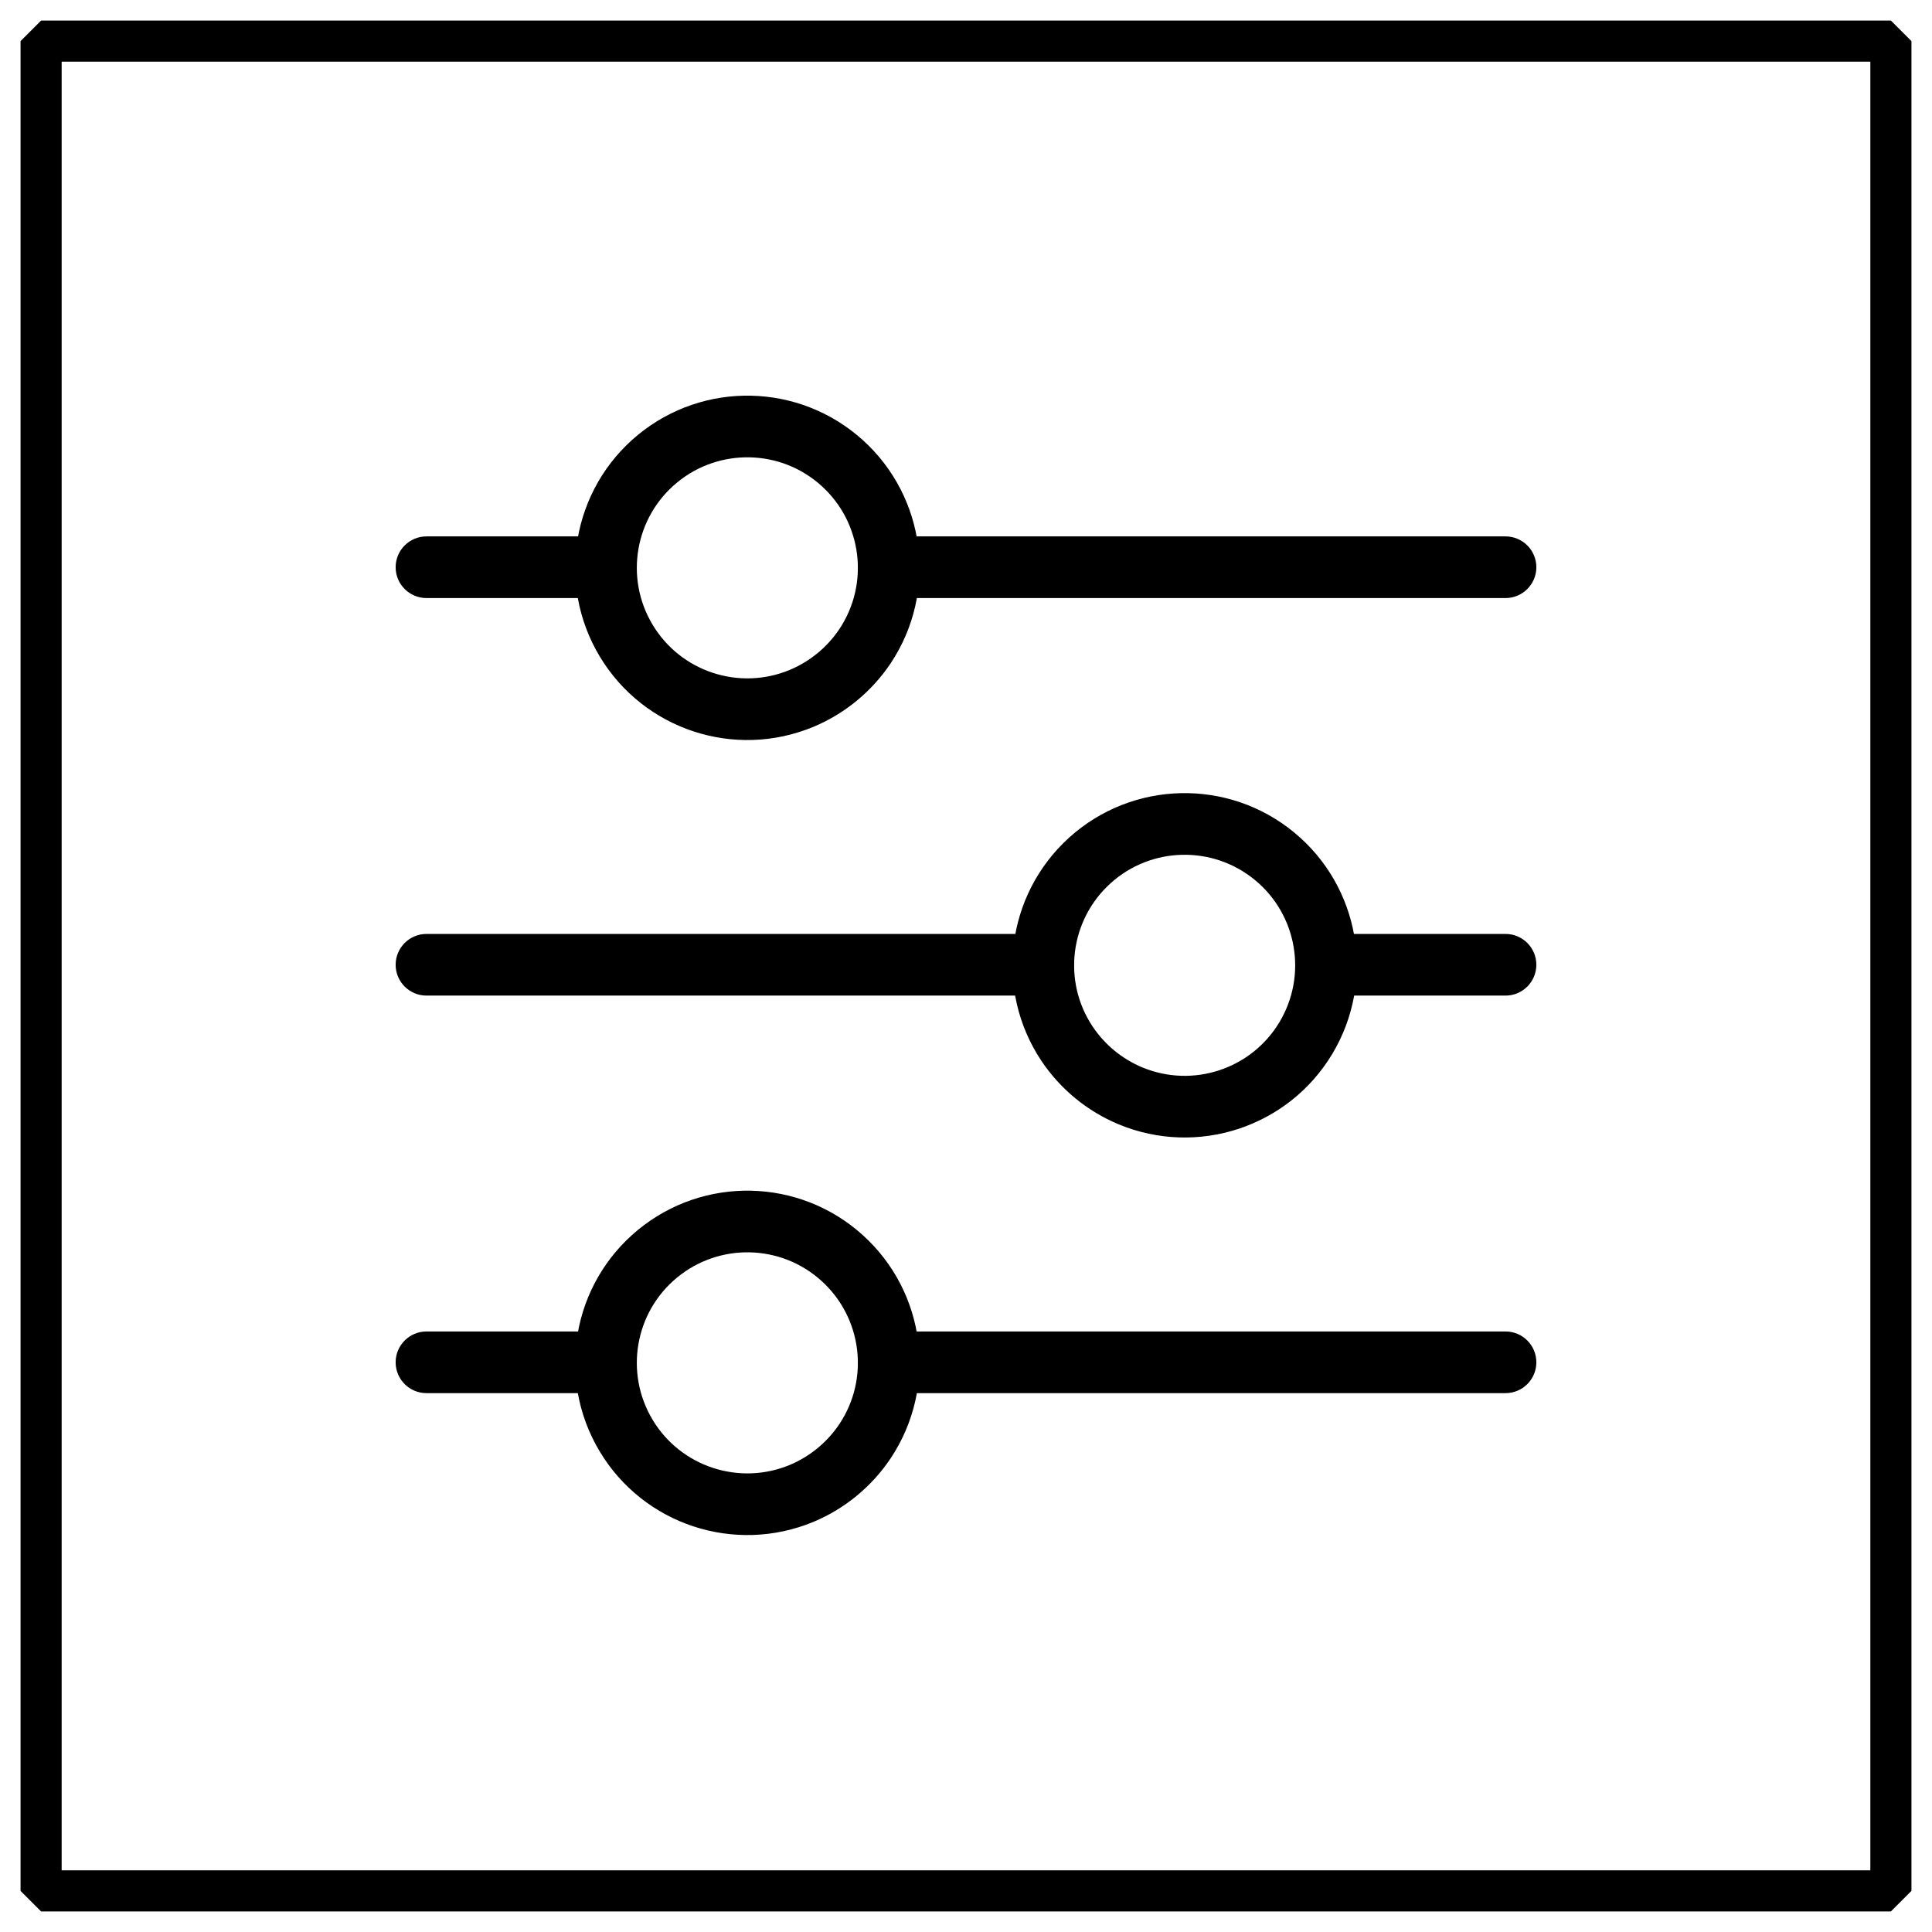
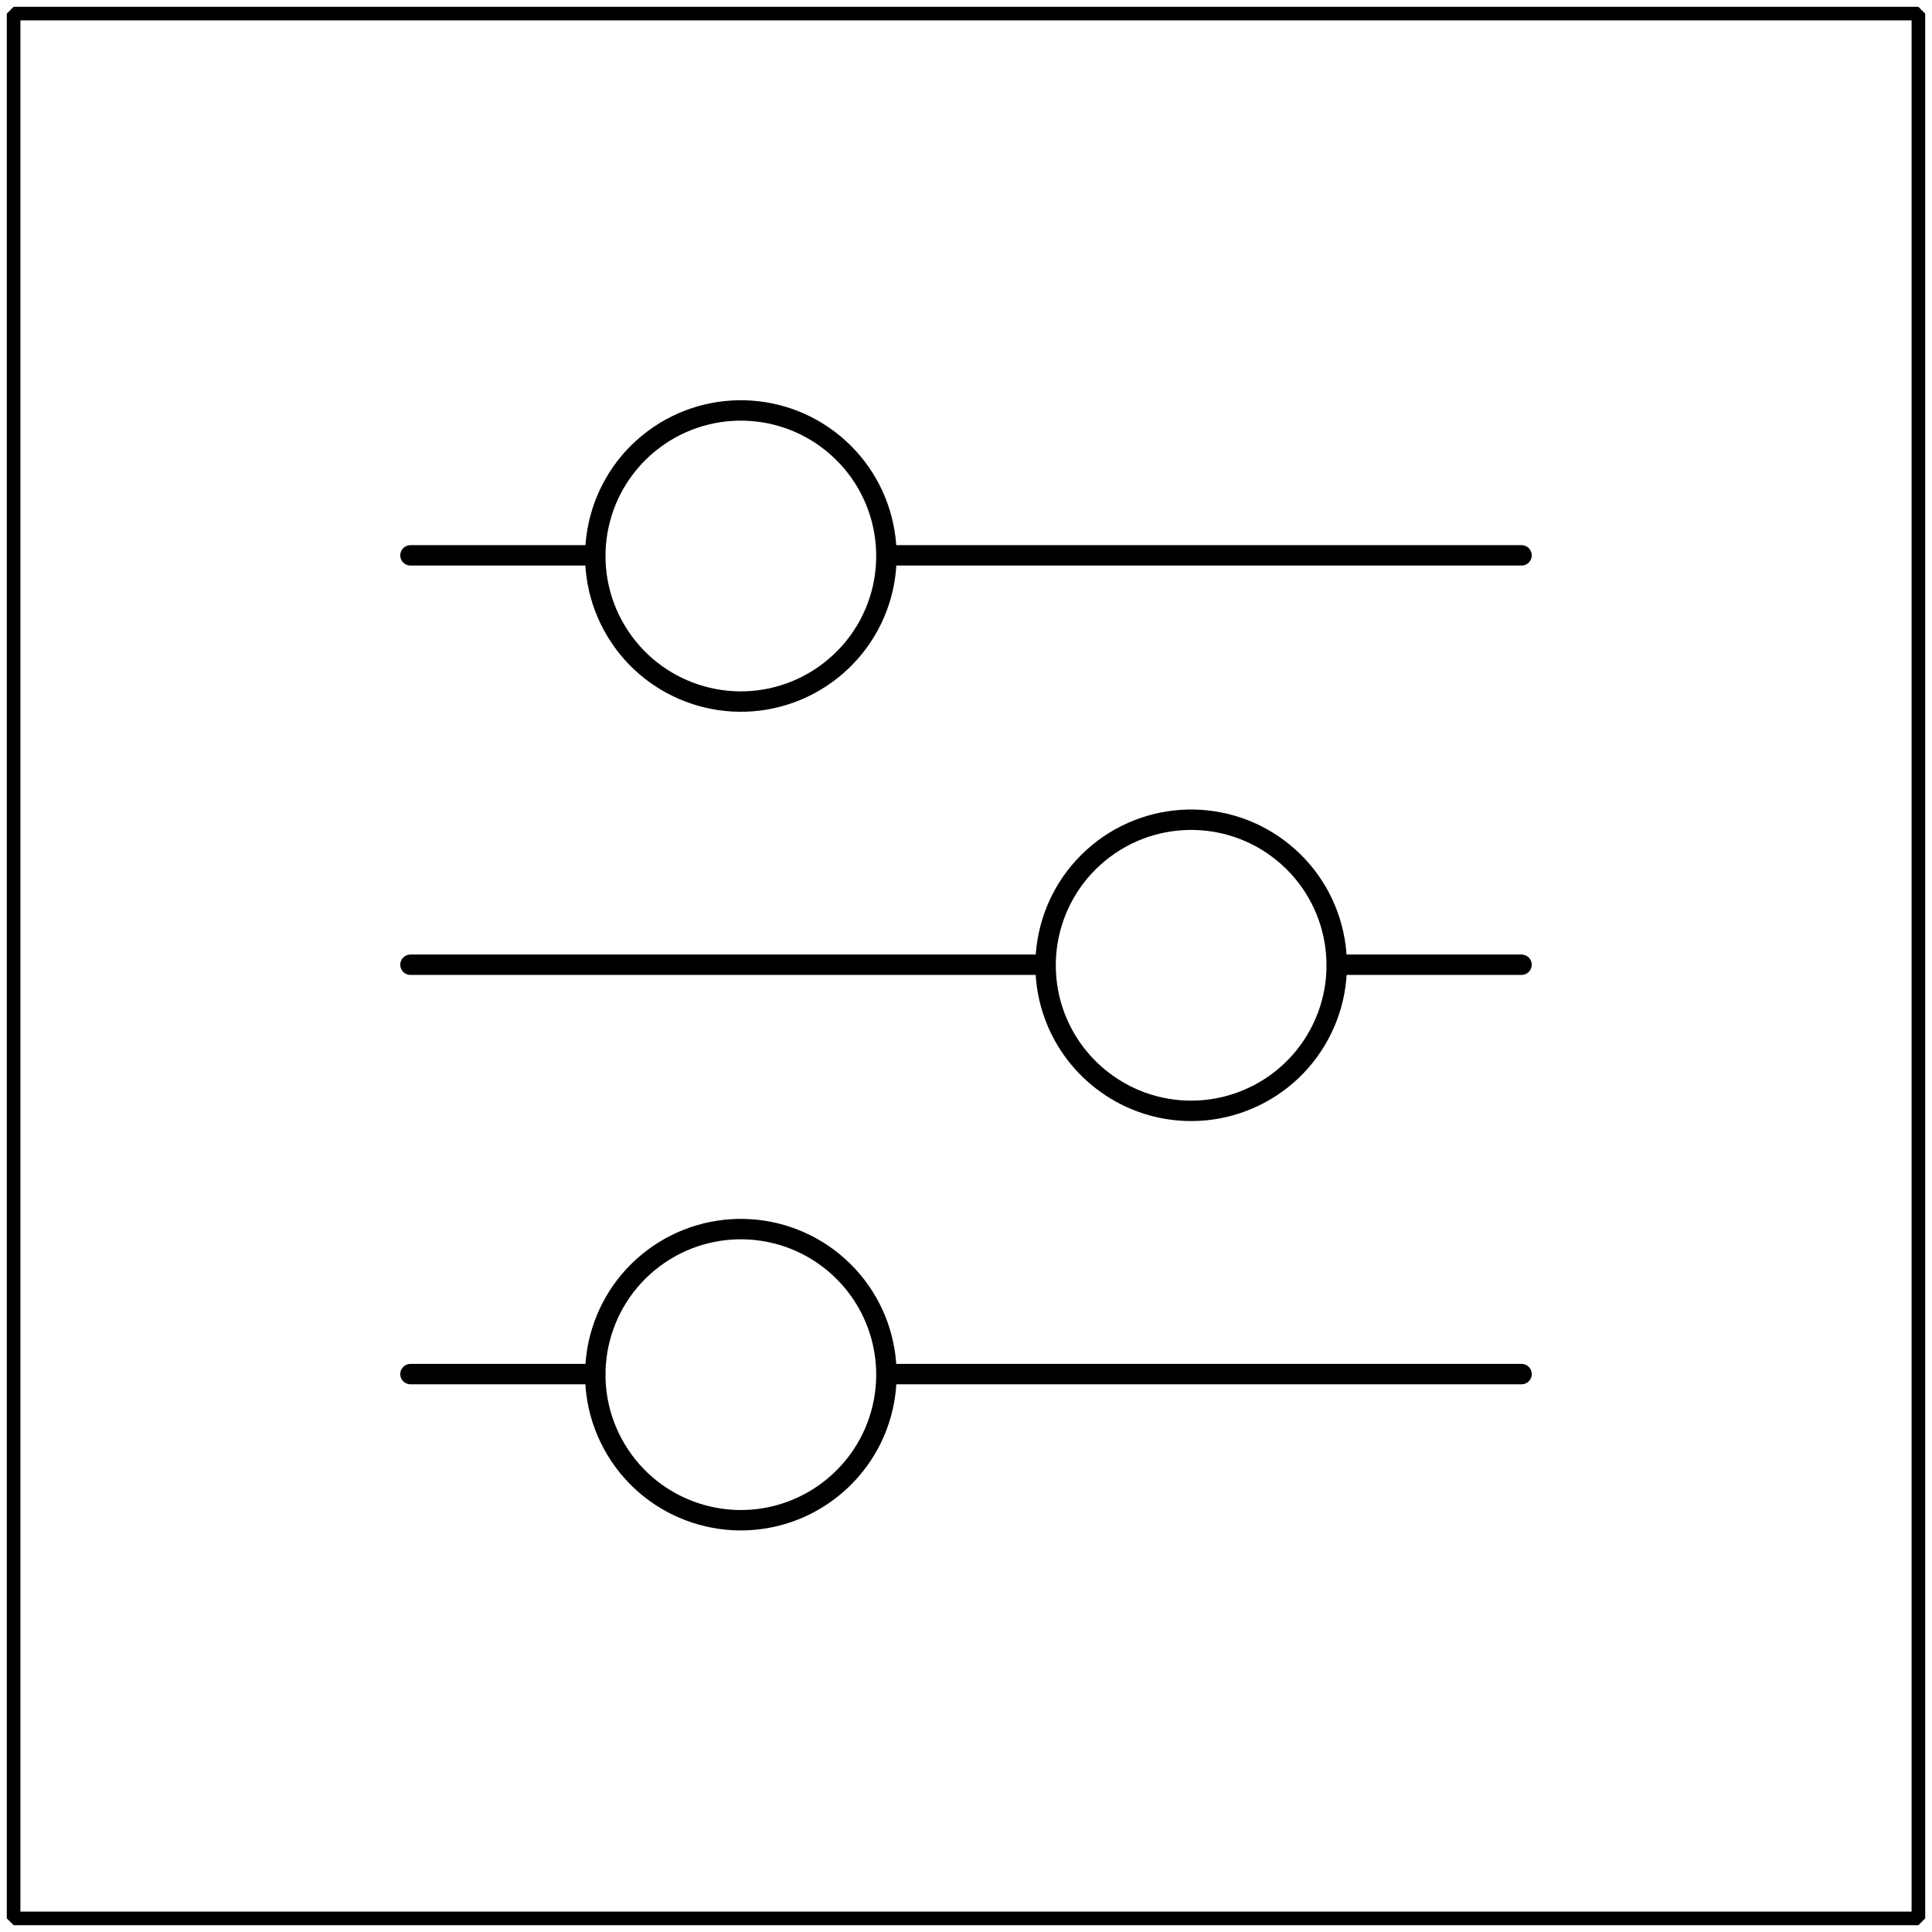
- <svg xmlns="http://www.w3.org/2000/svg" width="47" height="47" viewBox="0 0 47 47" fill="none">
-   <rect x="1" y="1" width="45" height="45" stroke="black" stroke-linejoin="bevel" />
-   <path fill-rule="evenodd" clip-rule="evenodd" d="M21.044 15.719C21.988 14.3 21.75 12.404 20.486 11.262C19.222 10.12 17.312 10.076 15.996 11.158C14.68 12.241 14.356 14.124 15.233 15.584C16.11 17.045 17.925 17.643 19.499 16.99C20.128 16.727 20.665 16.285 21.044 15.719Z" stroke="black" stroke-width="1.5" stroke-linecap="round" stroke-linejoin="round" />
-   <path fill-rule="evenodd" clip-rule="evenodd" d="M21.044 35.059C21.988 33.641 21.75 31.745 20.486 30.603C19.222 29.46 17.312 29.416 15.996 30.499C14.68 31.581 14.356 33.464 15.233 34.925C16.11 36.386 17.925 36.983 19.499 36.331C20.128 36.068 20.665 35.626 21.044 35.059V35.059Z" stroke="black" stroke-width="1.5" stroke-linecap="round" stroke-linejoin="round" />
-   <path fill-rule="evenodd" clip-rule="evenodd" d="M25.956 25.388C25.012 23.97 25.25 22.074 26.514 20.931C27.778 19.789 29.688 19.745 31.004 20.828C32.32 21.91 32.644 23.793 31.767 25.254C30.89 26.715 29.075 27.312 27.501 26.659C26.872 26.397 26.335 25.955 25.956 25.388V25.388Z" stroke="black" stroke-width="1.5" stroke-linecap="round" stroke-linejoin="round" />
-   <path d="M21.625 13.049C21.211 13.049 20.875 13.385 20.875 13.799C20.875 14.213 21.211 14.549 21.625 14.549V13.049ZM36.625 14.549C37.039 14.549 37.375 14.213 37.375 13.799C37.375 13.385 37.039 13.049 36.625 13.049V14.549ZM14.738 14.549C15.152 14.549 15.488 14.213 15.488 13.799C15.488 13.385 15.152 13.049 14.738 13.049V14.549ZM10.375 13.049C9.961 13.049 9.625 13.385 9.625 13.799C9.625 14.213 9.961 14.549 10.375 14.549V13.049ZM21.625 32.391C21.211 32.391 20.875 32.727 20.875 33.141C20.875 33.556 21.211 33.891 21.625 33.891V32.391ZM36.625 33.891C37.039 33.891 37.375 33.556 37.375 33.141C37.375 32.727 37.039 32.391 36.625 32.391V33.891ZM14.738 33.891C15.152 33.891 15.488 33.556 15.488 33.141C15.488 32.727 15.152 32.391 14.738 32.391V33.891ZM10.375 32.391C9.961 32.391 9.625 32.727 9.625 33.141C9.625 33.556 9.961 33.891 10.375 33.891V32.391ZM25.375 24.22C25.789 24.22 26.125 23.884 26.125 23.47C26.125 23.056 25.789 22.72 25.375 22.72V24.22ZM10.375 22.72C9.961 22.72 9.625 23.056 9.625 23.47C9.625 23.884 9.961 24.22 10.375 24.22V22.72ZM32.262 22.72C31.848 22.72 31.512 23.056 31.512 23.47C31.512 23.884 31.848 24.22 32.262 24.22V22.72ZM36.625 24.22C37.039 24.22 37.375 23.884 37.375 23.47C37.375 23.056 37.039 22.72 36.625 22.72V24.22ZM21.625 14.549H36.625V13.049H21.625V14.549ZM14.738 13.049H10.375V14.549H14.738V13.049ZM21.625 33.891H36.625V32.391H21.625V33.891ZM14.738 32.391H10.375V33.891H14.738V32.391ZM25.375 22.72H10.375V24.22H25.375V22.72ZM32.262 24.22H36.625V22.72H32.262V24.22Z" fill="black" />
+ <svg xmlns="http://www.w3.org/2000/svg" width="142" height="142" viewBox="0 0 142 142" fill="none">
+   <rect x="1" y="1" width="140" height="140" stroke="black" stroke-linejoin="bevel" />
+   <path fill-rule="evenodd" clip-rule="evenodd" d="M63.359 46.791C66.295 42.378 65.557 36.48 61.624 32.927C57.69 29.373 51.748 29.236 47.654 32.604C43.561 35.972 42.551 41.83 45.281 46.374C48.01 50.918 53.656 52.778 58.552 50.746C60.509 49.93 62.181 48.554 63.359 46.791Z" stroke="black" stroke-width="1.5" stroke-linecap="round" stroke-linejoin="round" />
+   <path fill-rule="evenodd" clip-rule="evenodd" d="M63.359 106.962C66.295 102.549 65.557 96.651 61.624 93.097C57.69 89.544 51.748 89.407 47.654 92.775C43.561 96.143 42.551 102.001 45.281 106.545C48.01 111.089 53.656 112.949 58.552 110.917C60.509 110.101 62.181 108.725 63.359 106.962V106.962Z" stroke="black" stroke-width="1.5" stroke-linecap="round" stroke-linejoin="round" />
+   <path fill-rule="evenodd" clip-rule="evenodd" d="M78.641 76.874C75.705 72.461 76.443 66.562 80.376 63.009C84.31 59.455 90.252 59.318 94.346 62.686C98.439 66.054 99.449 71.912 96.719 76.456C93.99 81 88.344 82.86 83.448 80.829C81.492 80.012 79.819 78.637 78.641 76.874V76.874Z" stroke="black" stroke-width="1.5" stroke-linecap="round" stroke-linejoin="round" />
+   <path d="M65.167 40.068C64.753 40.068 64.417 40.404 64.417 40.818C64.417 41.233 64.753 41.568 65.167 41.568V40.068ZM111.834 41.568C112.248 41.568 112.584 41.233 112.584 40.818C112.584 40.404 112.248 40.068 111.834 40.068V41.568ZM43.741 41.568C44.155 41.568 44.491 41.233 44.491 40.818C44.491 40.404 44.155 40.068 43.741 40.068V41.568ZM30.167 40.068C29.753 40.068 29.417 40.404 29.417 40.818C29.417 41.233 29.753 41.568 30.167 41.568V40.068ZM65.167 100.245C64.753 100.245 64.417 100.581 64.417 100.995C64.417 101.409 64.753 101.745 65.167 101.745V100.245ZM111.834 101.745C112.248 101.745 112.584 101.409 112.584 100.995C112.584 100.581 112.248 100.245 111.834 100.245V101.745ZM43.741 101.745C44.155 101.745 44.491 101.409 44.491 100.995C44.491 100.581 44.155 100.245 43.741 100.245V101.745ZM30.167 100.245C29.753 100.245 29.417 100.581 29.417 100.995C29.417 101.409 29.753 101.745 30.167 101.745V100.245ZM76.834 71.657C77.248 71.657 77.584 71.321 77.584 70.907C77.584 70.493 77.248 70.157 76.834 70.157V71.657ZM30.167 70.157C29.753 70.157 29.417 70.493 29.417 70.907C29.417 71.321 29.753 71.657 30.167 71.657V70.157ZM98.259 70.157C97.845 70.157 97.509 70.493 97.509 70.907C97.509 71.321 97.845 71.657 98.259 71.657V70.157ZM111.834 71.657C112.248 71.657 112.584 71.321 112.584 70.907C112.584 70.493 112.248 70.157 111.834 70.157V71.657ZM65.167 41.568H111.834V40.068H65.167V41.568ZM43.741 40.068H30.167V41.568H43.741V40.068ZM65.167 101.745H111.834V100.245H65.167V101.745ZM43.741 100.245H30.167V101.745H43.741V100.245ZM76.834 70.157H30.167V71.657H76.834V70.157ZM98.259 71.657H111.834V70.157H98.259V71.657Z" fill="black" />
</svg>
